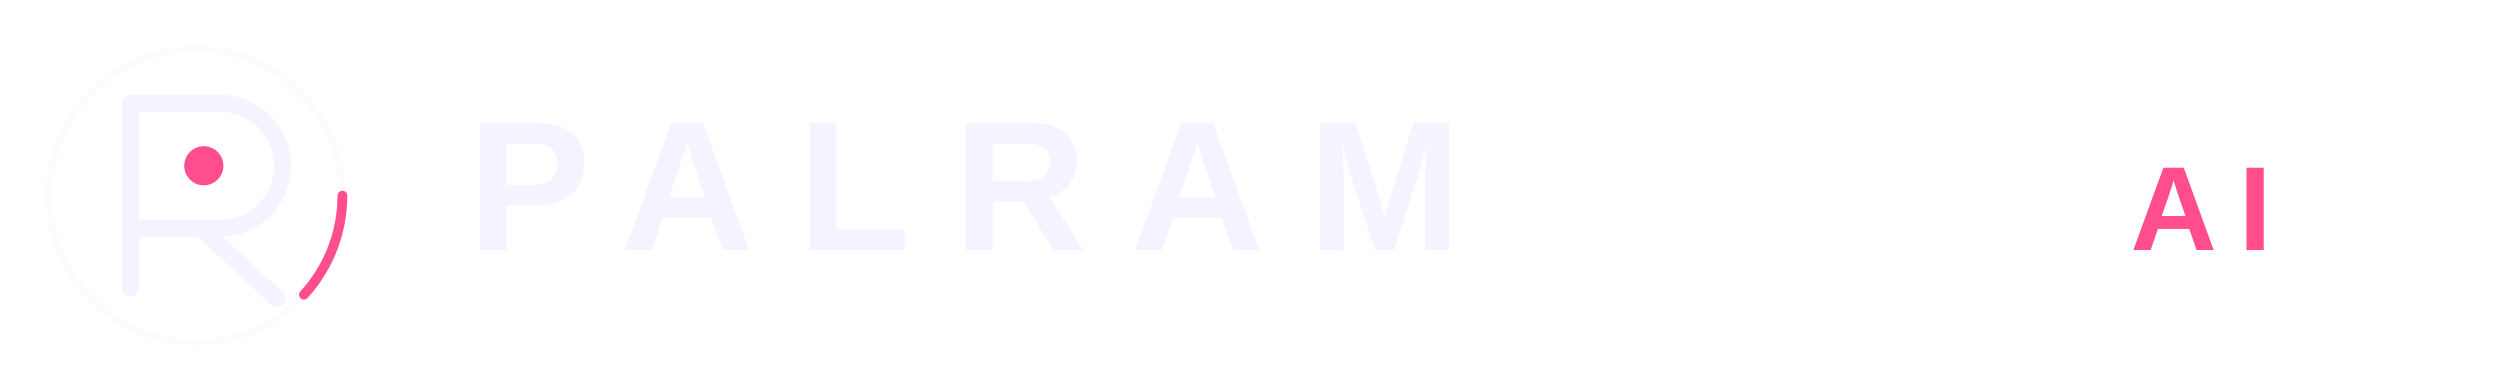
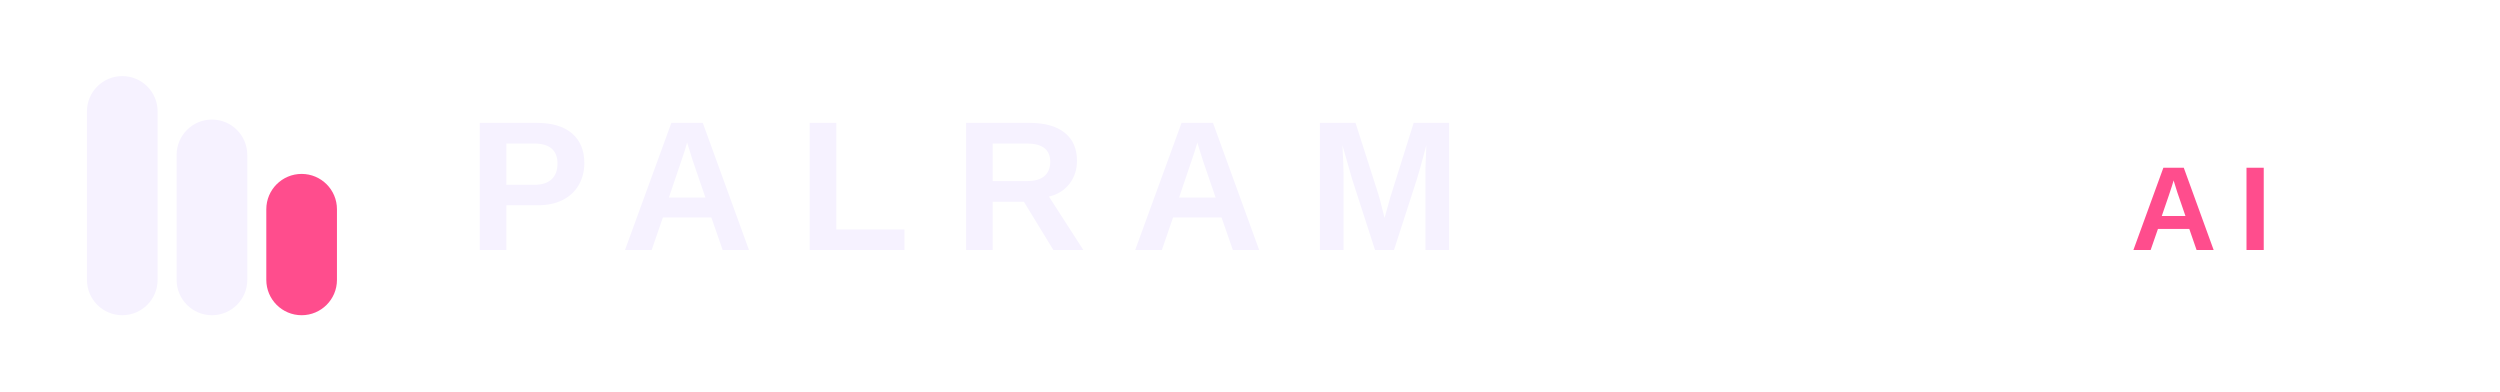
<svg xmlns="http://www.w3.org/2000/svg" viewBox="0 0 460 72" role="img" aria-labelledby="title">
  <g transform="translate(4 4)">
-     <circle cx="32" cy="32" r="27" fill="none" stroke="#F6F2FF" stroke-width="1.2" opacity=".28" />
-     <circle cx="32" cy="32" r="27" fill="none" stroke="#FF4D8D" stroke-width="1.8" stroke-linecap="round" stroke-dasharray="20 150" />
-     <path d="M20 15 V49 M20 15 H36.5 A11.5 11.5 0 0 1 36.5 38 H20" fill="none" stroke="#F6F2FF" stroke-width="3.1" stroke-linecap="round" stroke-linejoin="round" />
-     <path d="M33 38 L47 51" fill="none" stroke="#F6F2FF" stroke-width="3.1" stroke-linecap="round" />
-     <circle cx="33.5" cy="26.5" r="3.6" fill="#FF4D8D" />
+     <rect x="12" y="10" width="13" height="44" rx="6.5" fill="#F6F2FF" />
+     <rect x="28.5" y="18" width="13" height="36" rx="6.5" fill="#F6F2FF" />
+     <rect x="45" y="28" width="13" height="26" rx="6.5" fill="#FF4D8D" />
  </g>
  <text x="86" y="46" fill="#F6F2FF" font-family="Syne, Outfit, Arial, sans-serif" font-size="34" font-weight="700" letter-spacing="8">PALRAM</text>
  <text x="392" y="46" fill="#FF4D8D" font-family="Syne, Outfit, Arial, sans-serif" font-size="22" font-weight="700" letter-spacing="4">AI</text>
</svg>
